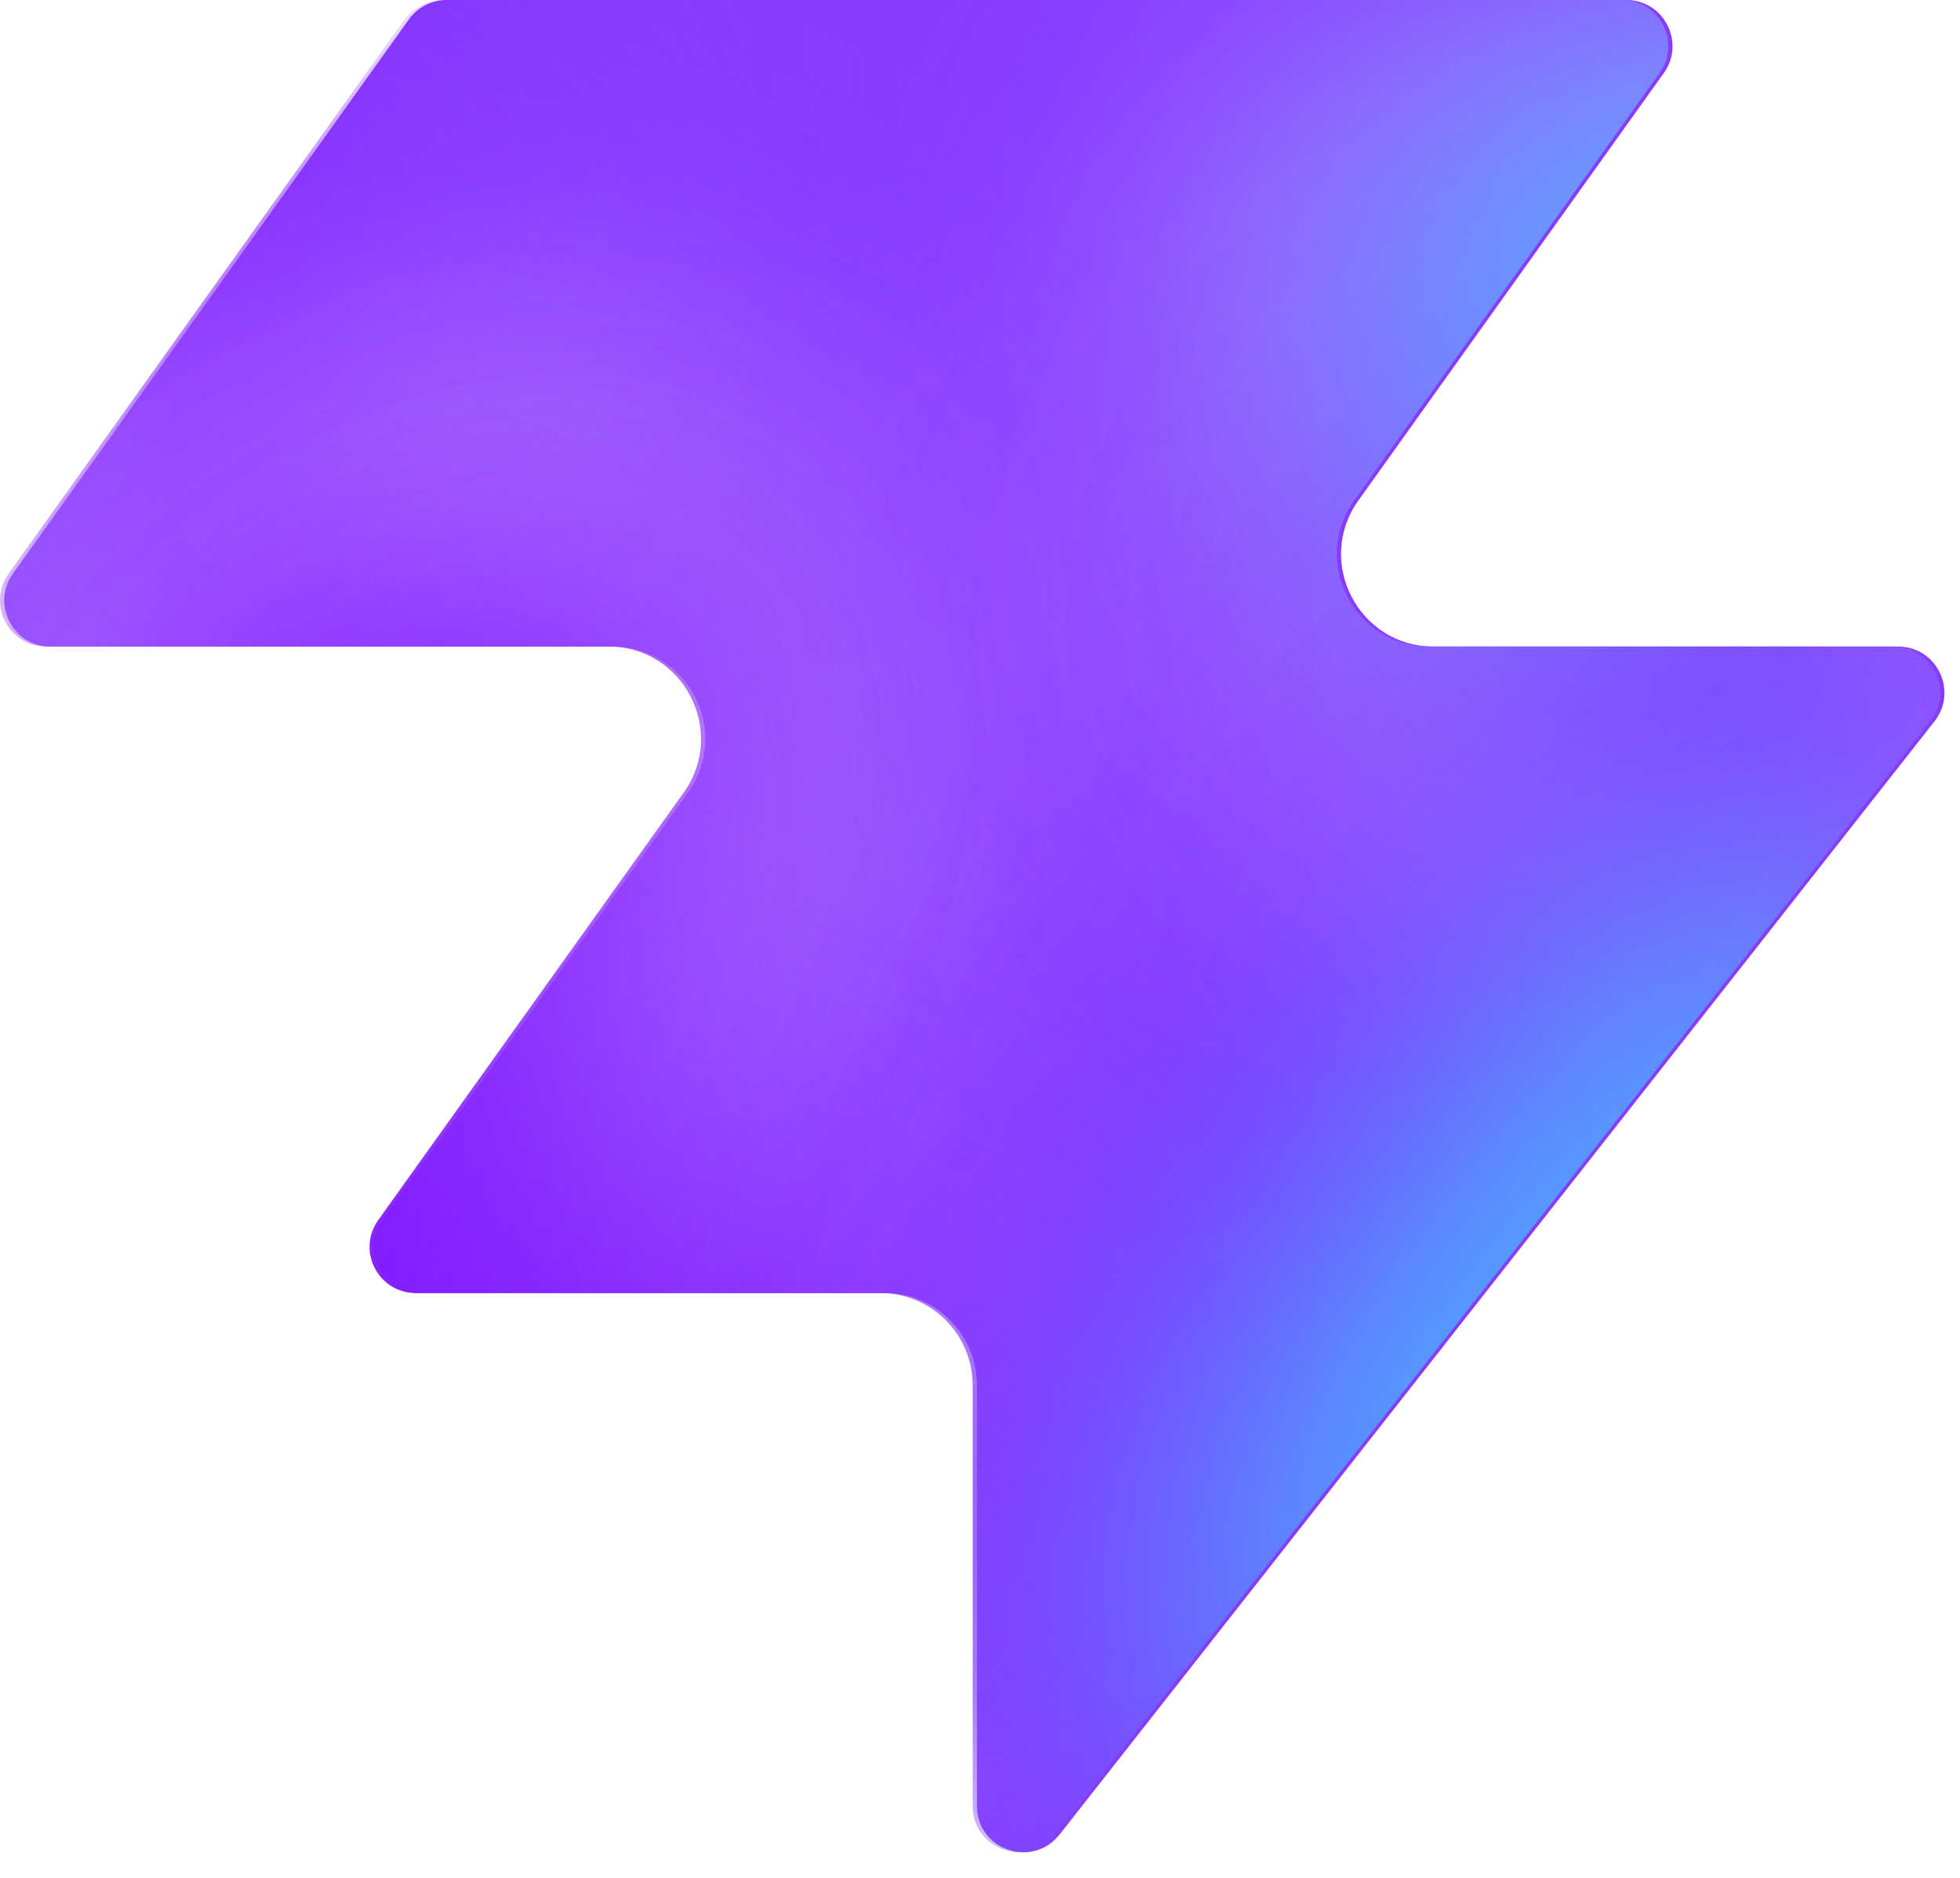
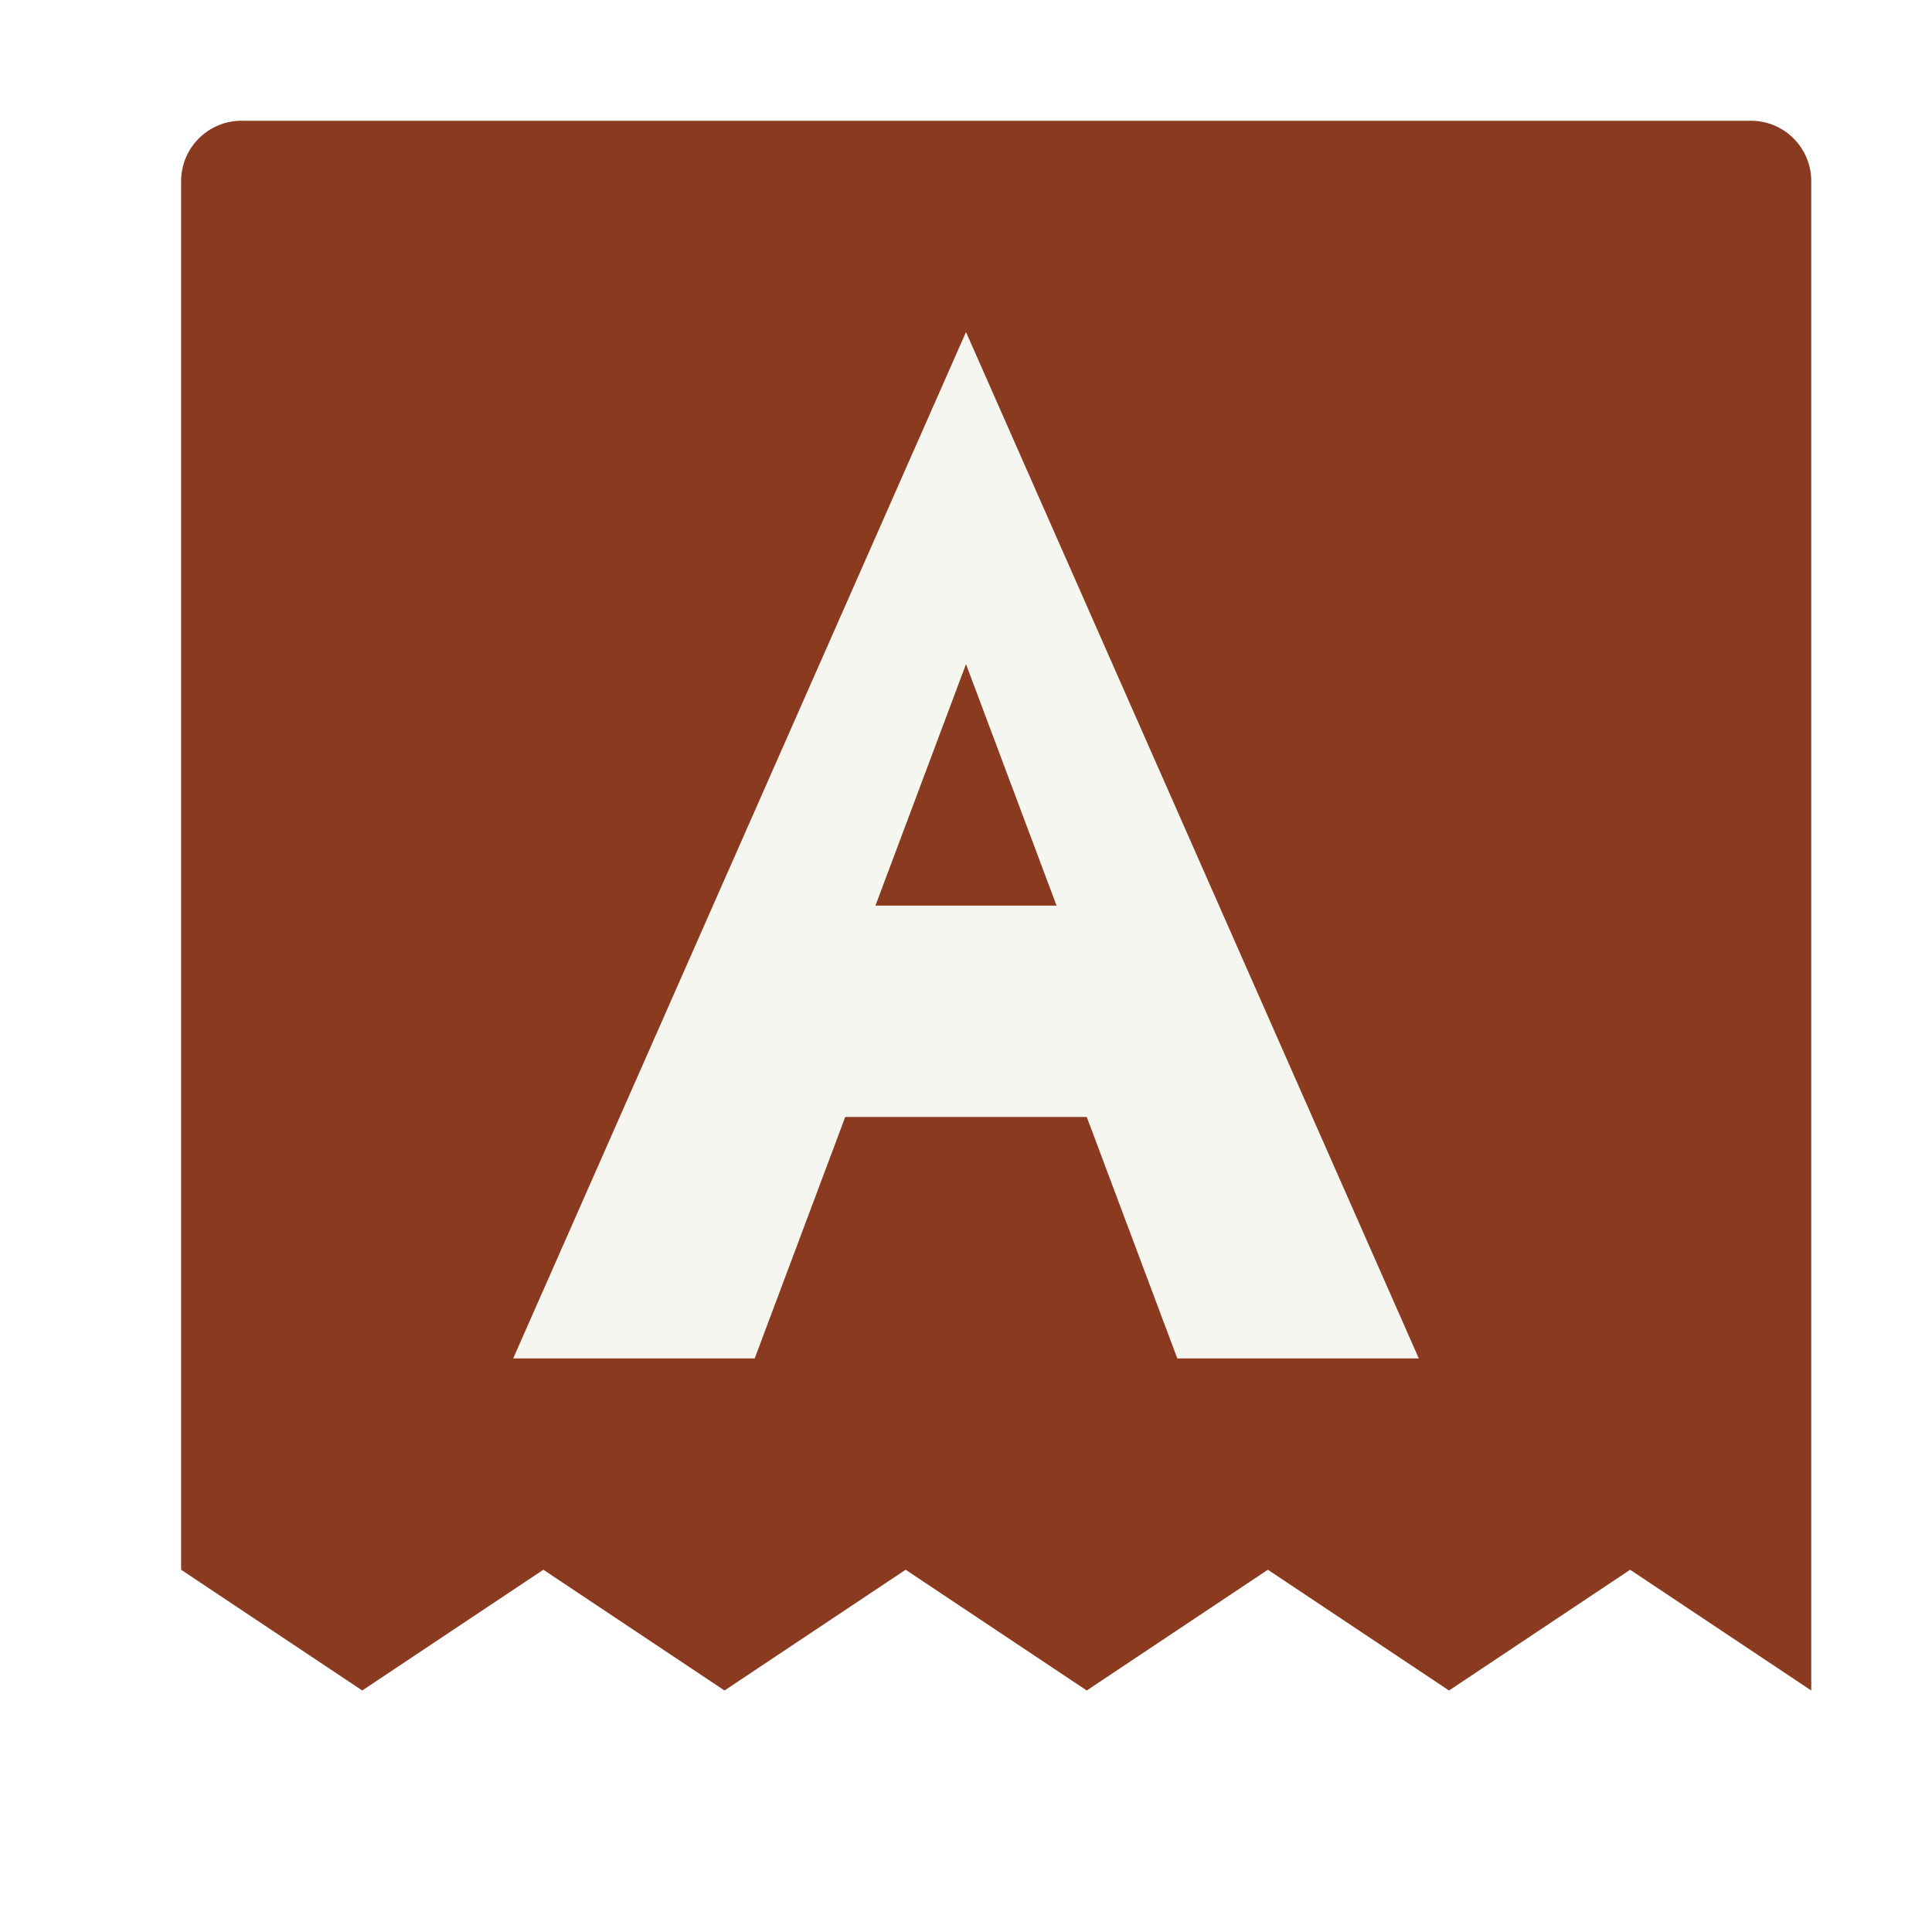
- <svg xmlns="http://www.w3.org/2000/svg" width="48" height="46" fill="none" viewBox="0 0 48 46">
-   <path fill="#863bff" d="M25.946 44.938c-.664.845-2.021.375-2.021-.698V33.937a2.26 2.26 0 0 0-2.262-2.262H10.287c-.92 0-1.456-1.04-.92-1.788l7.48-10.471c1.07-1.497 0-3.578-1.842-3.578H1.237c-.92 0-1.456-1.04-.92-1.788L10.013.474c.214-.297.556-.474.92-.474h28.894c.92 0 1.456 1.04.92 1.788l-7.48 10.471c-1.07 1.498 0 3.579 1.842 3.579h11.377c.943 0 1.473 1.088.89 1.83L25.947 44.94z" style="fill:#863bff;fill:color(display-p3 .525 .23 1);fill-opacity:1" />
-   <mask id="a" width="48" height="46" x="0" y="0" maskUnits="userSpaceOnUse" style="mask-type:alpha">
-     <path fill="#000" d="M25.842 44.938c-.664.844-2.021.375-2.021-.698V33.937a2.26 2.26 0 0 0-2.262-2.262H10.183c-.92 0-1.456-1.04-.92-1.788l7.48-10.471c1.07-1.498 0-3.579-1.842-3.579H1.133c-.92 0-1.456-1.04-.92-1.787L9.91.473c.214-.297.556-.474.92-.474h28.894c.92 0 1.456 1.04.92 1.788l-7.48 10.471c-1.07 1.498 0 3.578 1.842 3.578h11.377c.943 0 1.473 1.088.89 1.832L25.843 44.94z" style="fill:#000;fill-opacity:1" />
-   </mask>
-   <g mask="url(#a)">
-     <g filter="url(#b)">
-       <ellipse cx="5.508" cy="14.704" fill="#ede6ff" rx="5.508" ry="14.704" style="fill:#ede6ff;fill:color(display-p3 .927 .903 1);fill-opacity:1" transform="matrix(.00324 1 1 -.00324 -4.47 31.516)" />
-     </g>
-     <g filter="url(#c)">
-       <ellipse cx="10.399" cy="29.851" fill="#ede6ff" rx="10.399" ry="29.851" style="fill:#ede6ff;fill:color(display-p3 .927 .903 1);fill-opacity:1" transform="matrix(.00324 1 1 -.00324 -39.328 7.883)" />
-     </g>
-     <g filter="url(#d)">
-       <ellipse cx="5.508" cy="30.487" fill="#7e14ff" rx="5.508" ry="30.487" style="fill:#7e14ff;fill:color(display-p3 .492 .077 1);fill-opacity:1" transform="rotate(89.814 -25.913 -14.639)scale(1 -1)" />
-     </g>
-     <g filter="url(#e)">
-       <ellipse cx="5.508" cy="30.599" fill="#7e14ff" rx="5.508" ry="30.599" style="fill:#7e14ff;fill:color(display-p3 .492 .077 1);fill-opacity:1" transform="rotate(89.814 -32.644 -3.334)scale(1 -1)" />
-     </g>
-     <g filter="url(#f)">
-       <ellipse cx="5.508" cy="30.599" fill="#7e14ff" rx="5.508" ry="30.599" style="fill:#7e14ff;fill:color(display-p3 .492 .077 1);fill-opacity:1" transform="matrix(.00324 1 1 -.00324 -34.34 30.47)" />
-     </g>
-     <g filter="url(#g)">
-       <ellipse cx="14.072" cy="22.078" fill="#ede6ff" rx="14.072" ry="22.078" style="fill:#ede6ff;fill:color(display-p3 .927 .903 1);fill-opacity:1" transform="rotate(93.35 24.506 48.493)scale(-1 1)" />
-     </g>
-     <g filter="url(#h)">
-       <ellipse cx="3.47" cy="21.501" fill="#7e14ff" rx="3.47" ry="21.501" style="fill:#7e14ff;fill:color(display-p3 .492 .077 1);fill-opacity:1" transform="rotate(89.009 28.708 47.59)scale(-1 1)" />
-     </g>
-     <g filter="url(#i)">
-       <ellipse cx="3.47" cy="21.501" fill="#7e14ff" rx="3.47" ry="21.501" style="fill:#7e14ff;fill:color(display-p3 .492 .077 1);fill-opacity:1" transform="rotate(89.009 28.708 47.59)scale(-1 1)" />
-     </g>
-     <g filter="url(#j)">
-       <ellipse cx=".387" cy="8.972" fill="#7e14ff" rx="4.407" ry="29.108" style="fill:#7e14ff;fill:color(display-p3 .492 .077 1);fill-opacity:1" transform="rotate(39.51 .387 8.972)" />
-     </g>
-     <g filter="url(#k)">
-       <ellipse cx="47.523" cy="-6.092" fill="#7e14ff" rx="4.407" ry="29.108" style="fill:#7e14ff;fill:color(display-p3 .492 .077 1);fill-opacity:1" transform="rotate(37.892 47.523 -6.092)" />
-     </g>
-     <g filter="url(#l)">
-       <ellipse cx="41.412" cy="6.333" fill="#47bfff" rx="5.971" ry="9.665" style="fill:#47bfff;fill:color(display-p3 .28 .748 1);fill-opacity:1" transform="rotate(37.892 41.412 6.333)" />
-     </g>
-     <g filter="url(#m)">
-       <ellipse cx="-1.879" cy="38.332" fill="#7e14ff" rx="4.407" ry="29.108" style="fill:#7e14ff;fill:color(display-p3 .492 .077 1);fill-opacity:1" transform="rotate(37.892 -1.88 38.332)" />
-     </g>
-     <g filter="url(#n)">
-       <ellipse cx="-1.879" cy="38.332" fill="#7e14ff" rx="4.407" ry="29.108" style="fill:#7e14ff;fill:color(display-p3 .492 .077 1);fill-opacity:1" transform="rotate(37.892 -1.88 38.332)" />
-     </g>
-     <g filter="url(#o)">
-       <ellipse cx="35.651" cy="29.907" fill="#7e14ff" rx="4.407" ry="29.108" style="fill:#7e14ff;fill:color(display-p3 .492 .077 1);fill-opacity:1" transform="rotate(37.892 35.651 29.907)" />
-     </g>
-     <g filter="url(#p)">
-       <ellipse cx="38.418" cy="32.4" fill="#47bfff" rx="5.971" ry="15.297" style="fill:#47bfff;fill:color(display-p3 .28 .748 1);fill-opacity:1" transform="rotate(37.892 38.418 32.4)" />
-     </g>
-   </g>
-   <defs>
-     <filter id="b" width="60.045" height="41.654" x="-19.77" y="16.149" color-interpolation-filters="sRGB" filterUnits="userSpaceOnUse">
-       <feFlood flood-opacity="0" result="BackgroundImageFix" />
-       <feBlend in="SourceGraphic" in2="BackgroundImageFix" result="shape" />
-       <feGaussianBlur result="effect1_foregroundBlur_2002_17158" stdDeviation="7.659" />
-     </filter>
-     <filter id="c" width="90.34" height="51.437" x="-54.613" y="-7.533" color-interpolation-filters="sRGB" filterUnits="userSpaceOnUse">
-       <feFlood flood-opacity="0" result="BackgroundImageFix" />
-       <feBlend in="SourceGraphic" in2="BackgroundImageFix" result="shape" />
-       <feGaussianBlur result="effect1_foregroundBlur_2002_17158" stdDeviation="7.659" />
-     </filter>
-     <filter id="d" width="79.355" height="29.4" x="-49.64" y="2.03" color-interpolation-filters="sRGB" filterUnits="userSpaceOnUse">
-       <feFlood flood-opacity="0" result="BackgroundImageFix" />
-       <feBlend in="SourceGraphic" in2="BackgroundImageFix" result="shape" />
-       <feGaussianBlur result="effect1_foregroundBlur_2002_17158" stdDeviation="4.596" />
-     </filter>
-     <filter id="e" width="79.579" height="29.4" x="-45.045" y="20.029" color-interpolation-filters="sRGB" filterUnits="userSpaceOnUse">
-       <feFlood flood-opacity="0" result="BackgroundImageFix" />
-       <feBlend in="SourceGraphic" in2="BackgroundImageFix" result="shape" />
-       <feGaussianBlur result="effect1_foregroundBlur_2002_17158" stdDeviation="4.596" />
-     </filter>
-     <filter id="f" width="79.579" height="29.4" x="-43.513" y="21.178" color-interpolation-filters="sRGB" filterUnits="userSpaceOnUse">
-       <feFlood flood-opacity="0" result="BackgroundImageFix" />
-       <feBlend in="SourceGraphic" in2="BackgroundImageFix" result="shape" />
-       <feGaussianBlur result="effect1_foregroundBlur_2002_17158" stdDeviation="4.596" />
-     </filter>
-     <filter id="g" width="74.749" height="58.852" x="15.756" y="-17.901" color-interpolation-filters="sRGB" filterUnits="userSpaceOnUse">
-       <feFlood flood-opacity="0" result="BackgroundImageFix" />
-       <feBlend in="SourceGraphic" in2="BackgroundImageFix" result="shape" />
-       <feGaussianBlur result="effect1_foregroundBlur_2002_17158" stdDeviation="7.659" />
-     </filter>
-     <filter id="h" width="61.377" height="25.362" x="23.548" y="2.284" color-interpolation-filters="sRGB" filterUnits="userSpaceOnUse">
-       <feFlood flood-opacity="0" result="BackgroundImageFix" />
-       <feBlend in="SourceGraphic" in2="BackgroundImageFix" result="shape" />
-       <feGaussianBlur result="effect1_foregroundBlur_2002_17158" stdDeviation="4.596" />
-     </filter>
-     <filter id="i" width="61.377" height="25.362" x="23.548" y="2.284" color-interpolation-filters="sRGB" filterUnits="userSpaceOnUse">
-       <feFlood flood-opacity="0" result="BackgroundImageFix" />
-       <feBlend in="SourceGraphic" in2="BackgroundImageFix" result="shape" />
-       <feGaussianBlur result="effect1_foregroundBlur_2002_17158" stdDeviation="4.596" />
-     </filter>
-     <filter id="j" width="56.045" height="63.649" x="-27.636" y="-22.853" color-interpolation-filters="sRGB" filterUnits="userSpaceOnUse">
-       <feFlood flood-opacity="0" result="BackgroundImageFix" />
-       <feBlend in="SourceGraphic" in2="BackgroundImageFix" result="shape" />
-       <feGaussianBlur result="effect1_foregroundBlur_2002_17158" stdDeviation="4.596" />
-     </filter>
-     <filter id="k" width="54.814" height="64.646" x="20.116" y="-38.415" color-interpolation-filters="sRGB" filterUnits="userSpaceOnUse">
-       <feFlood flood-opacity="0" result="BackgroundImageFix" />
-       <feBlend in="SourceGraphic" in2="BackgroundImageFix" result="shape" />
-       <feGaussianBlur result="effect1_foregroundBlur_2002_17158" stdDeviation="4.596" />
-     </filter>
-     <filter id="l" width="33.541" height="35.313" x="24.641" y="-11.323" color-interpolation-filters="sRGB" filterUnits="userSpaceOnUse">
-       <feFlood flood-opacity="0" result="BackgroundImageFix" />
-       <feBlend in="SourceGraphic" in2="BackgroundImageFix" result="shape" />
-       <feGaussianBlur result="effect1_foregroundBlur_2002_17158" stdDeviation="4.596" />
-     </filter>
-     <filter id="m" width="54.814" height="64.646" x="-29.286" y="6.009" color-interpolation-filters="sRGB" filterUnits="userSpaceOnUse">
-       <feFlood flood-opacity="0" result="BackgroundImageFix" />
-       <feBlend in="SourceGraphic" in2="BackgroundImageFix" result="shape" />
-       <feGaussianBlur result="effect1_foregroundBlur_2002_17158" stdDeviation="4.596" />
-     </filter>
-     <filter id="n" width="54.814" height="64.646" x="-29.286" y="6.009" color-interpolation-filters="sRGB" filterUnits="userSpaceOnUse">
-       <feFlood flood-opacity="0" result="BackgroundImageFix" />
-       <feBlend in="SourceGraphic" in2="BackgroundImageFix" result="shape" />
-       <feGaussianBlur result="effect1_foregroundBlur_2002_17158" stdDeviation="4.596" />
-     </filter>
-     <filter id="o" width="54.814" height="64.646" x="8.244" y="-2.416" color-interpolation-filters="sRGB" filterUnits="userSpaceOnUse">
-       <feFlood flood-opacity="0" result="BackgroundImageFix" />
-       <feBlend in="SourceGraphic" in2="BackgroundImageFix" result="shape" />
-       <feGaussianBlur result="effect1_foregroundBlur_2002_17158" stdDeviation="4.596" />
-     </filter>
-     <filter id="p" width="39.409" height="43.623" x="18.713" y="10.588" color-interpolation-filters="sRGB" filterUnits="userSpaceOnUse">
-       <feFlood flood-opacity="0" result="BackgroundImageFix" />
-       <feBlend in="SourceGraphic" in2="BackgroundImageFix" result="shape" />
-       <feGaussianBlur result="effect1_foregroundBlur_2002_17158" stdDeviation="4.596" />
-     </filter>
-   </defs>
+ <svg xmlns="http://www.w3.org/2000/svg" viewBox="0 0 64 64">
+   <path d="M6 4h52a2 2 0 0 1 2 2v50l-6-4-6 4-6-4-6 4-6-4-6 4-6-4-6 4-6-4V6a2 2 0 0 1 2-2z" fill="#8a3a1e" />
+   <path d="M32 11 47 45h-8l-3-8H28l-3 8h-8zm0 11-3 8h6z" fill="#f6f6f1" fill-rule="evenodd" />
</svg>
